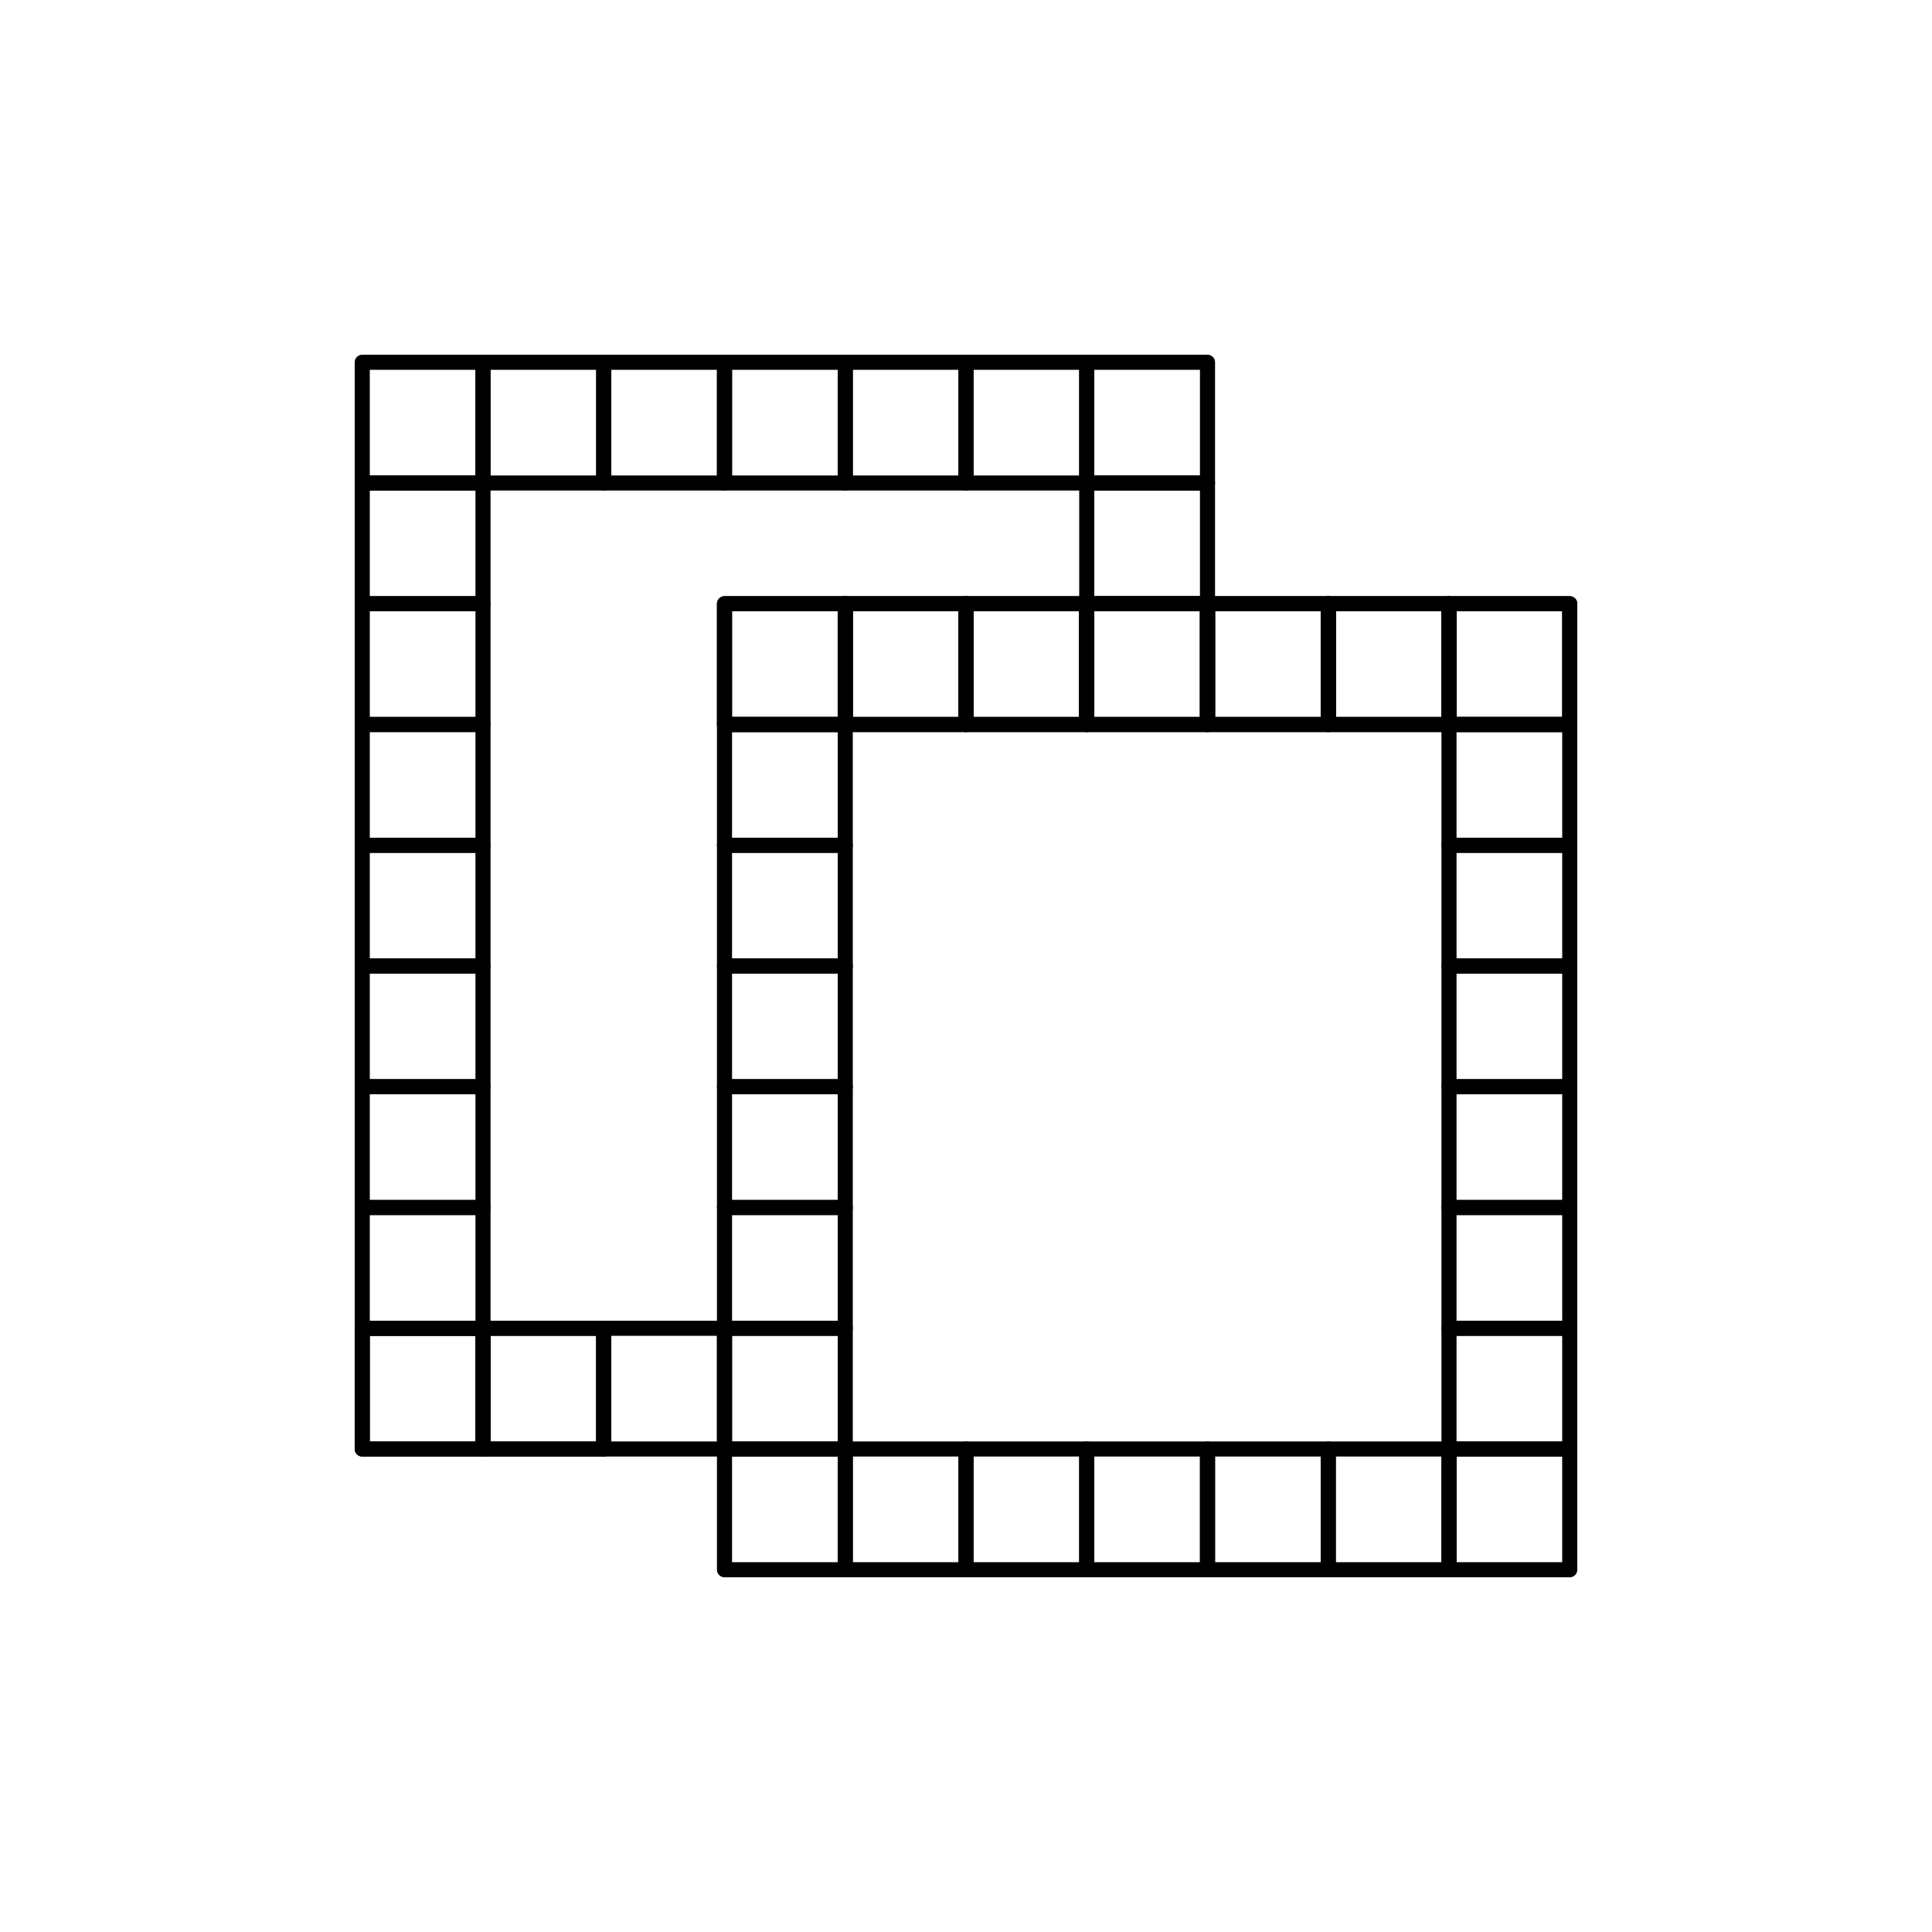
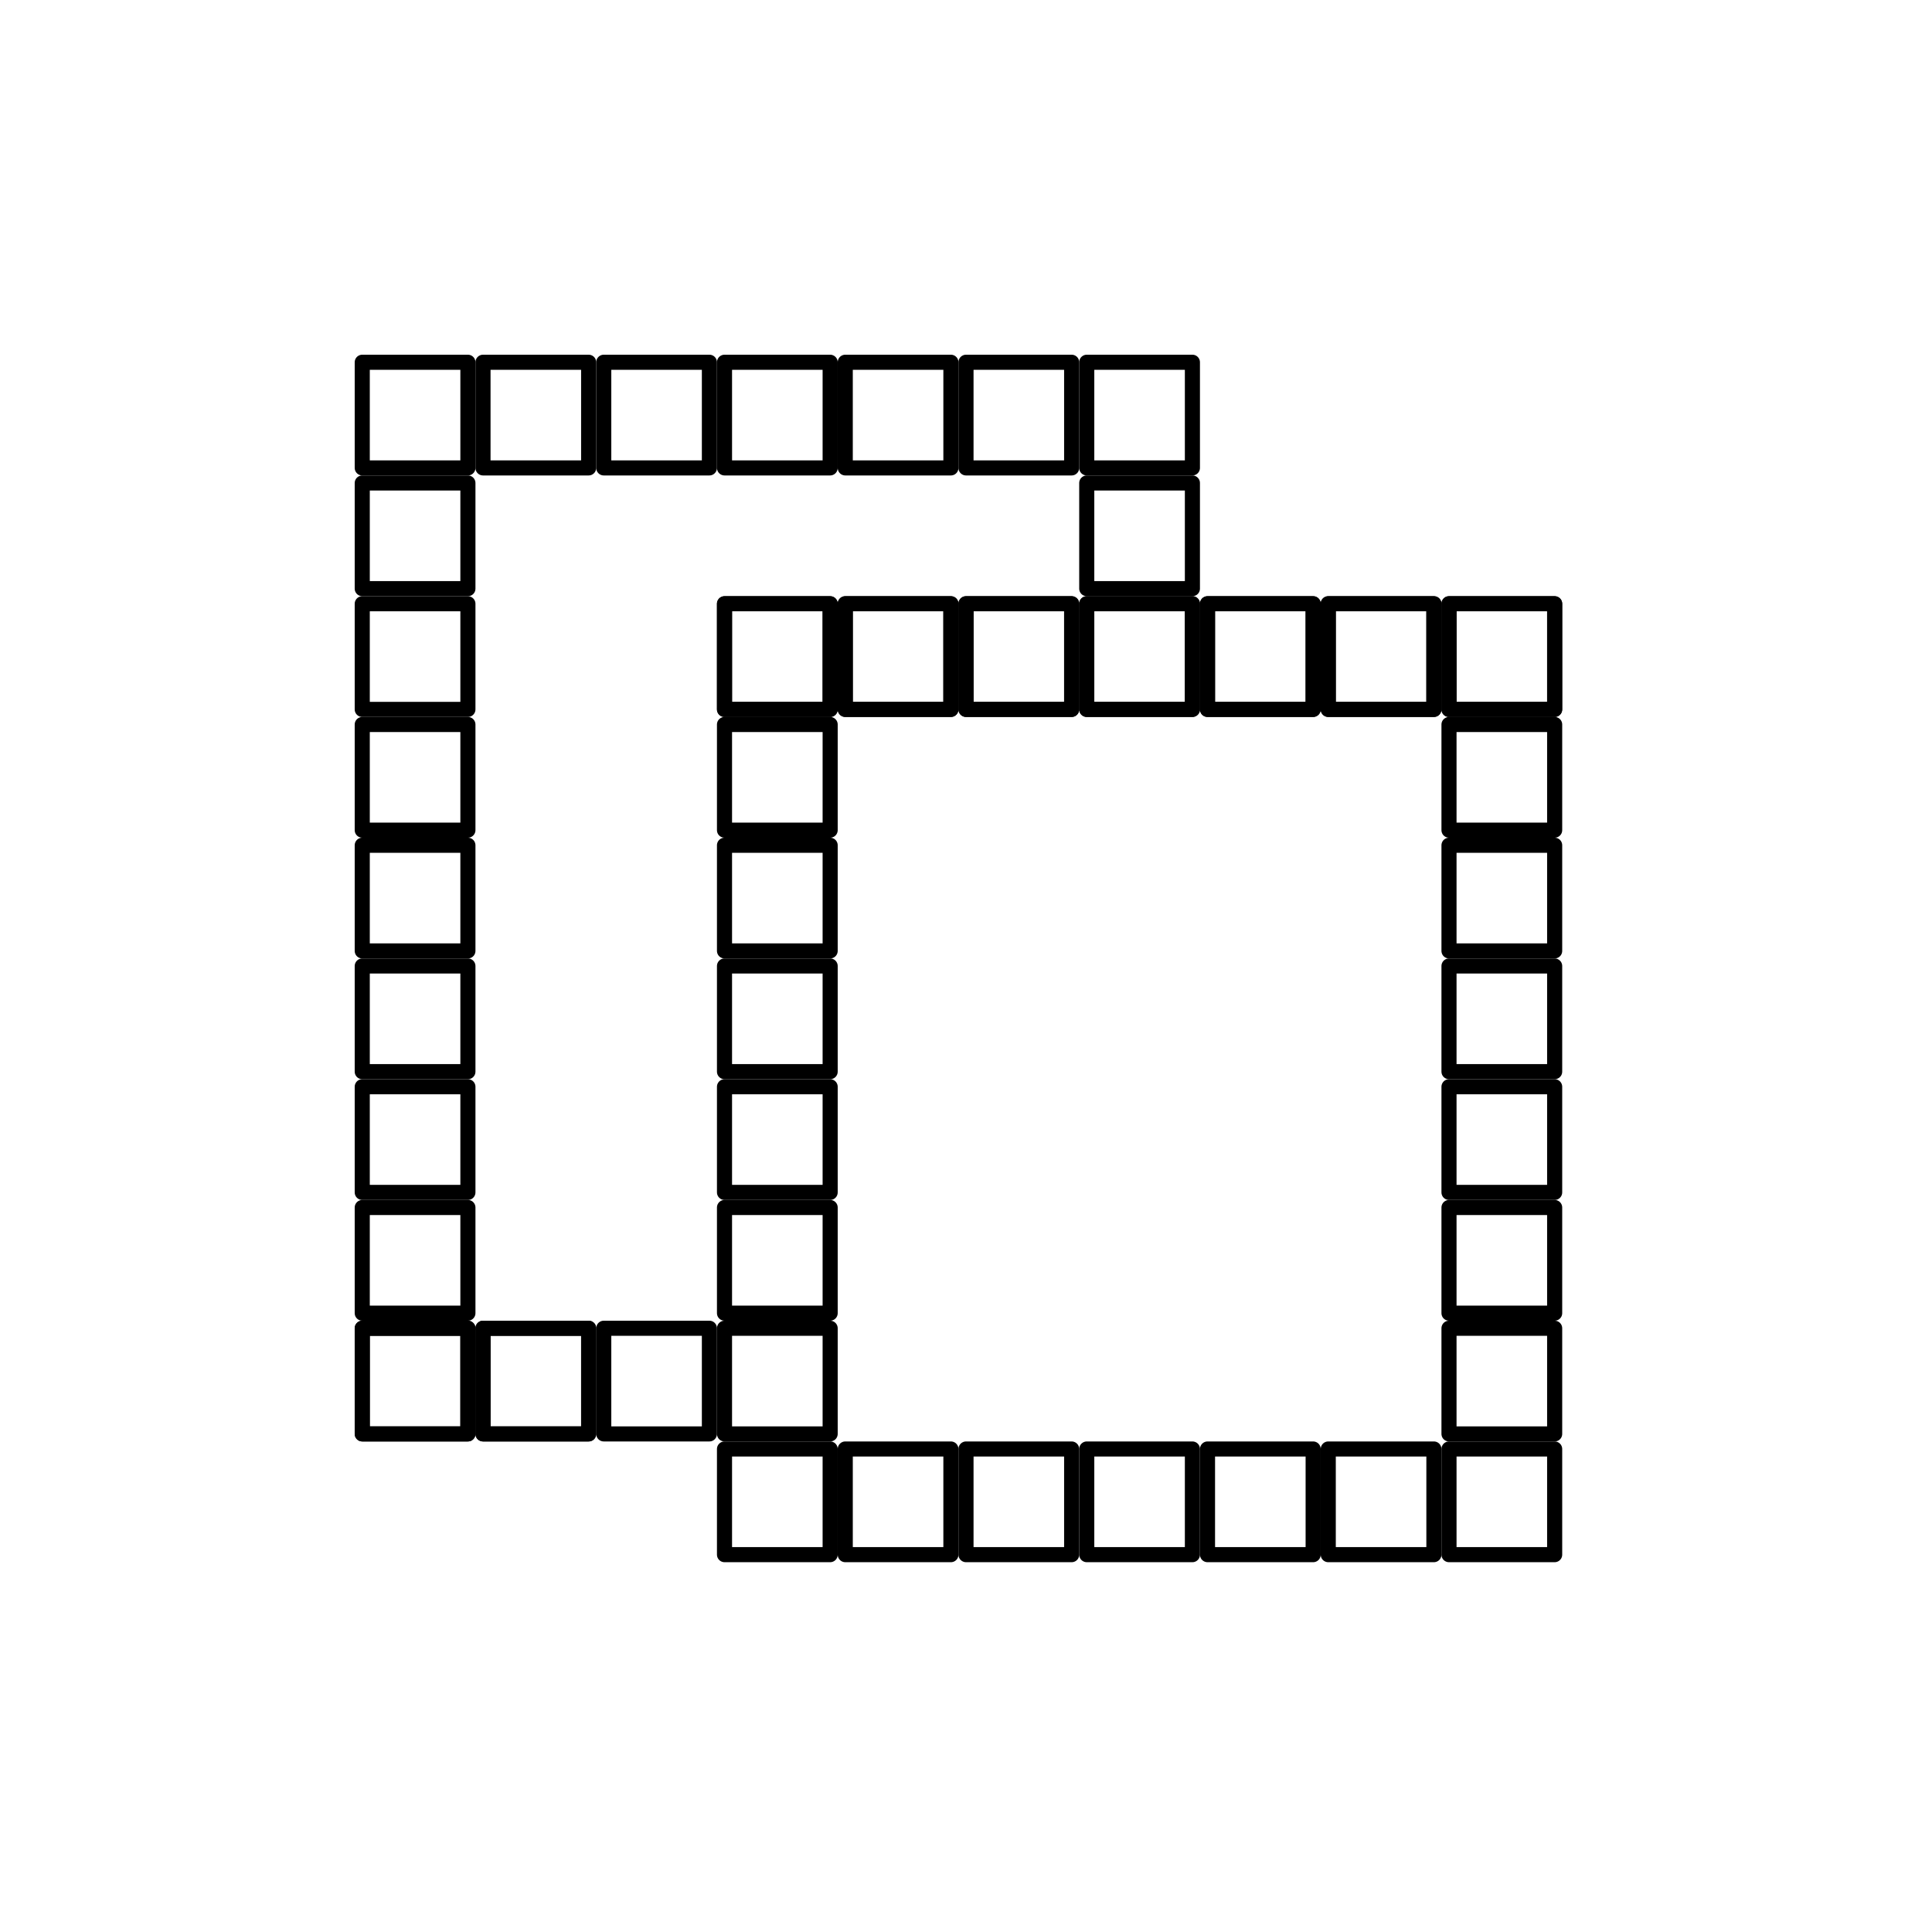
<svg xmlns="http://www.w3.org/2000/svg" width="256" height="256" viewBox="0 0 256 256" fill="none" stroke="currentColor" stroke-width="2" stroke-linecap="round" stroke-linejoin="round">
-   <rect x="96" y="80" width="16" height="16" />
-   <rect x="112" y="80" width="16" height="16" />
-   <rect x="128" y="80" width="16" height="16" />
-   <rect x="144" y="80" width="16" height="16" />
-   <rect x="160" y="80" width="16" height="16" />
-   <rect x="176" y="80" width="16" height="16" />
-   <rect x="112" y="192" width="16" height="16" />
-   <rect x="128" y="192" width="16" height="16" />
-   <rect x="144" y="192" width="16" height="16" />
-   <rect x="160" y="192" width="16" height="16" />
-   <rect x="176" y="192" width="16" height="16" />
-   <rect x="192" y="80" width="16" height="16" />
-   <rect x="48" y="48" width="16" height="16" />
-   <rect x="64" y="48" width="16" height="16" />
-   <rect x="80" y="48" width="16" height="16" />
-   <rect x="96" y="48" width="16" height="16" />
-   <rect x="112" y="48" width="16" height="16" />
-   <rect x="128" y="48" width="16" height="16" />
-   <rect x="144" y="48" width="16" height="16" />
-   <rect x="144" y="64" width="16" height="16" />
-   <rect x="96" y="80" width="16" height="16" />
-   <rect x="112" y="80" width="16" height="16" />
-   <rect x="128" y="80" width="16" height="16" />
-   <rect x="48" y="176" width="16" height="16" />
-   <rect x="64" y="176" width="16" height="16" />
-   <rect x="48" y="176" width="16" height="16" />
-   <rect x="64" y="176" width="16" height="16" />
-   <rect x="80" y="176" width="16" height="16" />
-   <rect x="144" y="80" width="16" height="16" />
-   <rect x="160" y="80" width="16" height="16" />
-   <rect x="176" y="80" width="16" height="16" />
-   <rect x="192" y="80" width="16" height="16" />
-   <rect x="96" y="112" width="16" height="16" />
-   <rect x="96" y="96" width="16" height="16" />
-   <rect x="96" y="128" width="16" height="16" />
-   <rect x="96" y="144" width="16" height="16" />
-   <rect x="96" y="160" width="16" height="16" />
-   <rect x="96" y="176" width="16" height="16" />
-   <rect x="48" y="80" width="16" height="16" />
-   <rect x="48" y="64" width="16" height="16" />
-   <rect x="48" y="96" width="16" height="16" />
-   <rect x="48" y="112" width="16" height="16" />
-   <rect x="48" y="128" width="16" height="16" />
-   <rect x="48" y="144" width="16" height="16" />
-   <rect x="48" y="160" width="16" height="16" />
-   <rect x="96" y="192" width="16" height="16" />
-   <rect x="192" y="112" width="16" height="16" />
-   <rect x="192" y="96" width="16" height="16" />
-   <rect x="192" y="128" width="16" height="16" />
-   <rect x="192" y="144" width="16" height="16" />
-   <rect x="192" y="160" width="16" height="16" />
-   <rect x="192" y="176" width="16" height="16" />
-   <rect x="192" y="192" width="16" height="16" />
+   <rect x="96" y="80" width="14" height="14" />
+   <rect x="112" y="80" width="14" height="14" />
+   <rect x="128" y="80" width="14" height="14" />
+   <rect x="144" y="80" width="14" height="14" />
+   <rect x="160" y="80" width="14" height="14" />
+   <rect x="176" y="80" width="14" height="14" />
+   <rect x="112" y="192" width="14" height="14" />
+   <rect x="128" y="192" width="14" height="14" />
+   <rect x="144" y="192" width="14" height="14" />
+   <rect x="160" y="192" width="14" height="14" />
+   <rect x="176" y="192" width="14" height="14" />
+   <rect x="192" y="80" width="14" height="14" />
+   <rect x="48" y="48" width="14" height="14" />
+   <rect x="64" y="48" width="14" height="14" />
+   <rect x="80" y="48" width="14" height="14" />
+   <rect x="96" y="48" width="14" height="14" />
+   <rect x="112" y="48" width="14" height="14" />
+   <rect x="128" y="48" width="14" height="14" />
+   <rect x="144" y="48" width="14" height="14" />
+   <rect x="144" y="64" width="14" height="14" />
+   <rect x="96" y="80" width="14" height="14" />
+   <rect x="112" y="80" width="14" height="14" />
+   <rect x="128" y="80" width="14" height="14" />
+   <rect x="48" y="176" width="14" height="14" />
+   <rect x="64" y="176" width="14" height="14" />
+   <rect x="48" y="176" width="14" height="14" />
+   <rect x="64" y="176" width="14" height="14" />
+   <rect x="80" y="176" width="14" height="14" />
+   <rect x="144" y="80" width="14" height="14" />
+   <rect x="160" y="80" width="14" height="14" />
+   <rect x="176" y="80" width="14" height="14" />
+   <rect x="192" y="80" width="14" height="14" />
+   <rect x="96" y="112" width="14" height="14" />
+   <rect x="96" y="96" width="14" height="14" />
+   <rect x="96" y="128" width="14" height="14" />
+   <rect x="96" y="144" width="14" height="14" />
+   <rect x="96" y="160" width="14" height="14" />
+   <rect x="96" y="176" width="14" height="14" />
+   <rect x="48" y="80" width="14" height="14" />
+   <rect x="48" y="64" width="14" height="14" />
+   <rect x="48" y="96" width="14" height="14" />
+   <rect x="48" y="112" width="14" height="14" />
+   <rect x="48" y="128" width="14" height="14" />
+   <rect x="48" y="144" width="14" height="14" />
+   <rect x="48" y="160" width="14" height="14" />
+   <rect x="96" y="192" width="14" height="14" />
+   <rect x="192" y="112" width="14" height="14" />
+   <rect x="192" y="96" width="14" height="14" />
+   <rect x="192" y="128" width="14" height="14" />
+   <rect x="192" y="144" width="14" height="14" />
+   <rect x="192" y="160" width="14" height="14" />
+   <rect x="192" y="176" width="14" height="14" />
+   <rect x="192" y="192" width="14" height="14" />
</svg>
